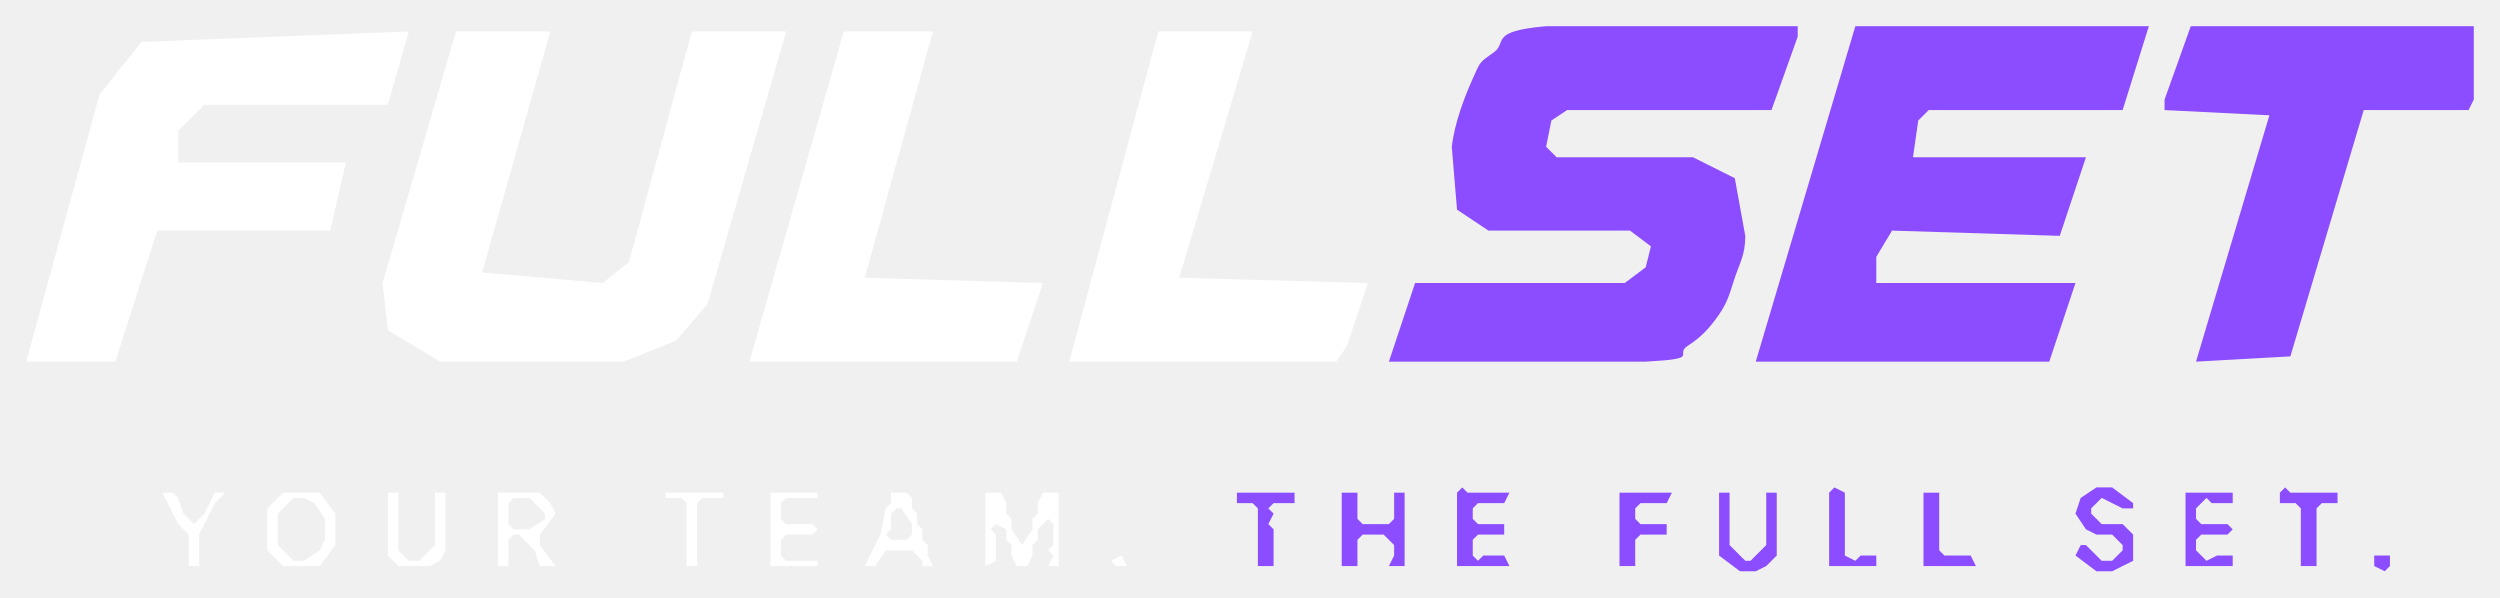
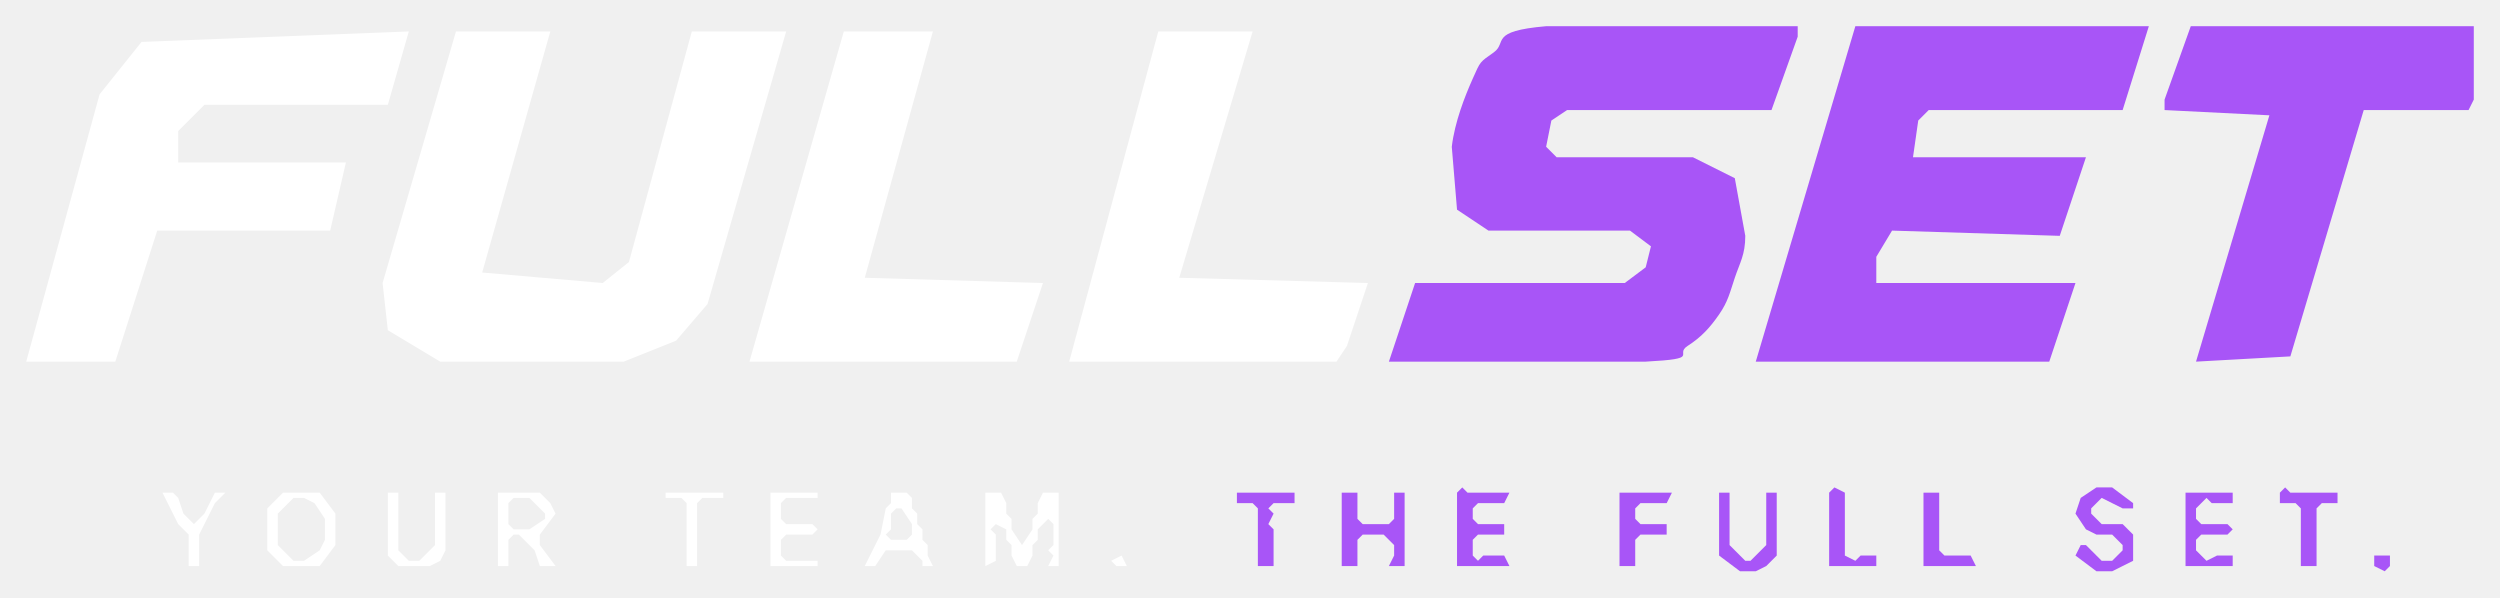
<svg xmlns="http://www.w3.org/2000/svg" viewBox="207 92 477 114" width="477" height="114">
  <path fill-rule="evenodd" fill="#FFFFFF" d="M419,199L420,200L422,200L421,198Z M378,189L379,189L381,192L381,194L380,195L377,195L376,194L377,193L377,190Z M304,188L305,187L308,187L311,190L311,191L308,193L305,193L304,192Z M263,187L265,187L267,188L269,191L269,195L268,197L265,199L263,199L260,196L260,190Z M395,186L395,200L397,199L397,194L396,193L397,192L399,193L399,195L400,196L400,198L401,200L403,200L404,198L404,196L405,195L405,193L407,191L408,192L408,196L407,197L408,198L407,200L409,200L409,186L406,186L405,188L405,190L404,191L404,193L402,196L400,193L400,191L399,190L399,188L398,186Z M377,186L377,188L376,189L375,194L372,200L374,200L376,197L381,197L383,199L383,200L385,200L384,198L384,196L383,195L383,193L382,192L382,190L381,189L381,187L380,186Z M354,186L354,200L363,200L363,199L357,199L356,198L356,195L357,194L362,194L363,193L362,192L357,192L356,191L356,188L357,187L363,187L363,186Z M334,186L334,187L337,187L338,188L338,200L340,200L340,188L341,187L345,187L345,186Z M302,186L302,200L304,200L304,195L305,194L306,194L309,197L310,200L313,200L310,196L310,194L313,190L312,188L310,186Z M281,186L281,198L283,200L289,200L291,199L292,197L292,186L290,186L290,196L287,199L285,199L283,197L283,186Z M261,186L258,189L258,197L261,200L268,200L271,196L271,190L268,186Z M238,186L241,192L243,194L243,200L245,200L245,194L248,188L250,186L248,186L246,190L244,192L242,190L241,187L240,186Z M428,98L411,161L462,161L464,158L468,146L432,145L446,98L428,98Z M368,98L350,161L401,161L406,146L372,145L385,98L368,98Z M294,98L280,146L281,155L291,161L326,161L336,157L342,150L357,98L339,98L327,142L322,146L299,144L312,98L294,98Z M285,98L234,100L226,110L212,161L229,161L237,136L270,136L273,123L241,123L241,117L246,112L281,112L285,98Z" />
-   <path fill-rule="evenodd" fill="#8B4DFF" d="M660,198L660,200L662,201L663,200L663,198Z M624,186L624,200L633,200L633,198L630,198L628,199L626,197L626,195L627,194L632,194L633,193L632,192L627,192L626,191L626,189L628,187L629,188L633,188L633,186Z M574,186L574,200L584,200L583,198L578,198L577,197L577,186Z M535,186L535,198L539,201L542,201L544,200L546,198L546,186L544,186L544,196L541,199L540,199L537,196L537,186Z M526,186L516,186L516,200L519,200L519,195L520,194L525,194L525,192L520,192L519,191L519,189L520,188L525,188Z M463,186L463,200L466,200L466,195L467,194L471,194L473,196L473,198L472,200L475,200L475,186L473,186L473,191L472,192L467,192L466,191L466,186Z M443,186L443,188L446,188L447,189L447,200L450,200L450,193L449,192L450,190L449,189L450,188L454,188L454,186Z M643,185L642,186L642,188L645,188L646,189L646,200L649,200L649,189L650,188L653,188L653,186L644,186Z M607,185L604,187L603,190L605,193L607,194L610,194L612,196L612,197L610,199L608,199L605,196L604,196L603,198L607,201L610,201L614,199L614,194L612,192L608,192L606,190L606,189L608,187L612,189L614,189L614,188L610,185Z M557,185L556,186L556,200L565,200L565,198L562,198L561,199L559,198L559,186Z M486,185L485,186L485,200L495,200L494,198L490,198L489,199L488,198L488,195L489,194L494,194L494,192L489,192L488,191L488,189L489,188L494,188L495,186L487,186Z M679,97L625,97L620,111L620,113L640,114L626,161L644,160L658,113L678,113L679,111L679,97Z M561,97L542,161L598,161L603,146L565,146L565,141L568,136L600,137L605,122L572,122L573,115L575,113L612,113L617,97L561,97Z M550,97L502,97C490.98,97.95 494.66,100.1 492,102C489.34,103.9 489.52,103.58 488,107C486.48,110.42 484.57,115.25 484,120L485,132L491,136L518,136L522,139L521,143L517,146L477,146L472,161L521,161C531.83,160.43 526.34,159.71 529,158C531.66,156.29 533.29,154.47 535,152C536.71,149.53 537.05,147.85 538,145C538.95,142.15 540,140.61 540,137L538,126L530,122L504,122L502,120L503,115L506,113L545,113L550,99L550,97Z" />
+   <path fill-rule="evenodd" fill="#A855F7" d="M660,198L660,200L662,201L663,200L663,198Z M624,186L624,200L633,200L633,198L630,198L628,199L626,197L626,195L627,194L632,194L633,193L632,192L627,192L626,191L626,189L628,187L629,188L633,188L633,186Z M574,186L574,200L584,200L583,198L578,198L577,197L577,186Z M535,186L535,198L539,201L542,201L544,200L546,198L546,186L544,186L544,196L541,199L540,199L537,196L537,186Z M526,186L516,186L516,200L519,200L519,195L520,194L525,194L525,192L520,192L519,191L519,189L520,188L525,188Z M463,186L463,200L466,200L466,195L467,194L471,194L473,196L473,198L472,200L475,200L475,186L473,186L473,191L472,192L467,192L466,191L466,186Z M443,186L443,188L446,188L447,189L447,200L450,200L450,193L449,192L450,190L449,189L450,188L454,188L454,186Z M643,185L642,186L642,188L645,188L646,189L646,200L649,200L649,189L650,188L653,188L653,186L644,186Z M607,185L604,187L603,190L605,193L607,194L610,194L612,196L612,197L610,199L608,199L605,196L604,196L603,198L607,201L610,201L614,199L614,194L612,192L608,192L606,190L606,189L608,187L612,189L614,189L614,188L610,185Z M557,185L556,186L556,200L565,200L565,198L562,198L561,199L559,198L559,186Z M486,185L485,186L485,200L495,200L494,198L490,198L489,199L488,198L488,195L489,194L494,194L494,192L489,192L488,191L488,189L489,188L494,188L495,186L487,186Z M679,97L625,97L620,111L620,113L640,114L626,161L644,160L658,113L678,113L679,111L679,97Z M561,97L542,161L598,161L603,146L565,146L565,141L568,136L600,137L605,122L572,122L573,115L575,113L612,113L617,97L561,97Z M550,97L502,97C490.98,97.95 494.66,100.1 492,102C489.34,103.9 489.52,103.58 488,107C486.48,110.42 484.57,115.25 484,120L485,132L491,136L518,136L522,139L521,143L517,146L477,146L472,161L521,161C531.83,160.43 526.34,159.71 529,158C531.66,156.29 533.29,154.47 535,152C536.71,149.53 537.05,147.85 538,145C538.95,142.15 540,140.61 540,137L538,126L530,122L504,122L502,120L503,115L506,113L545,113L550,99L550,97Z" />
</svg>
